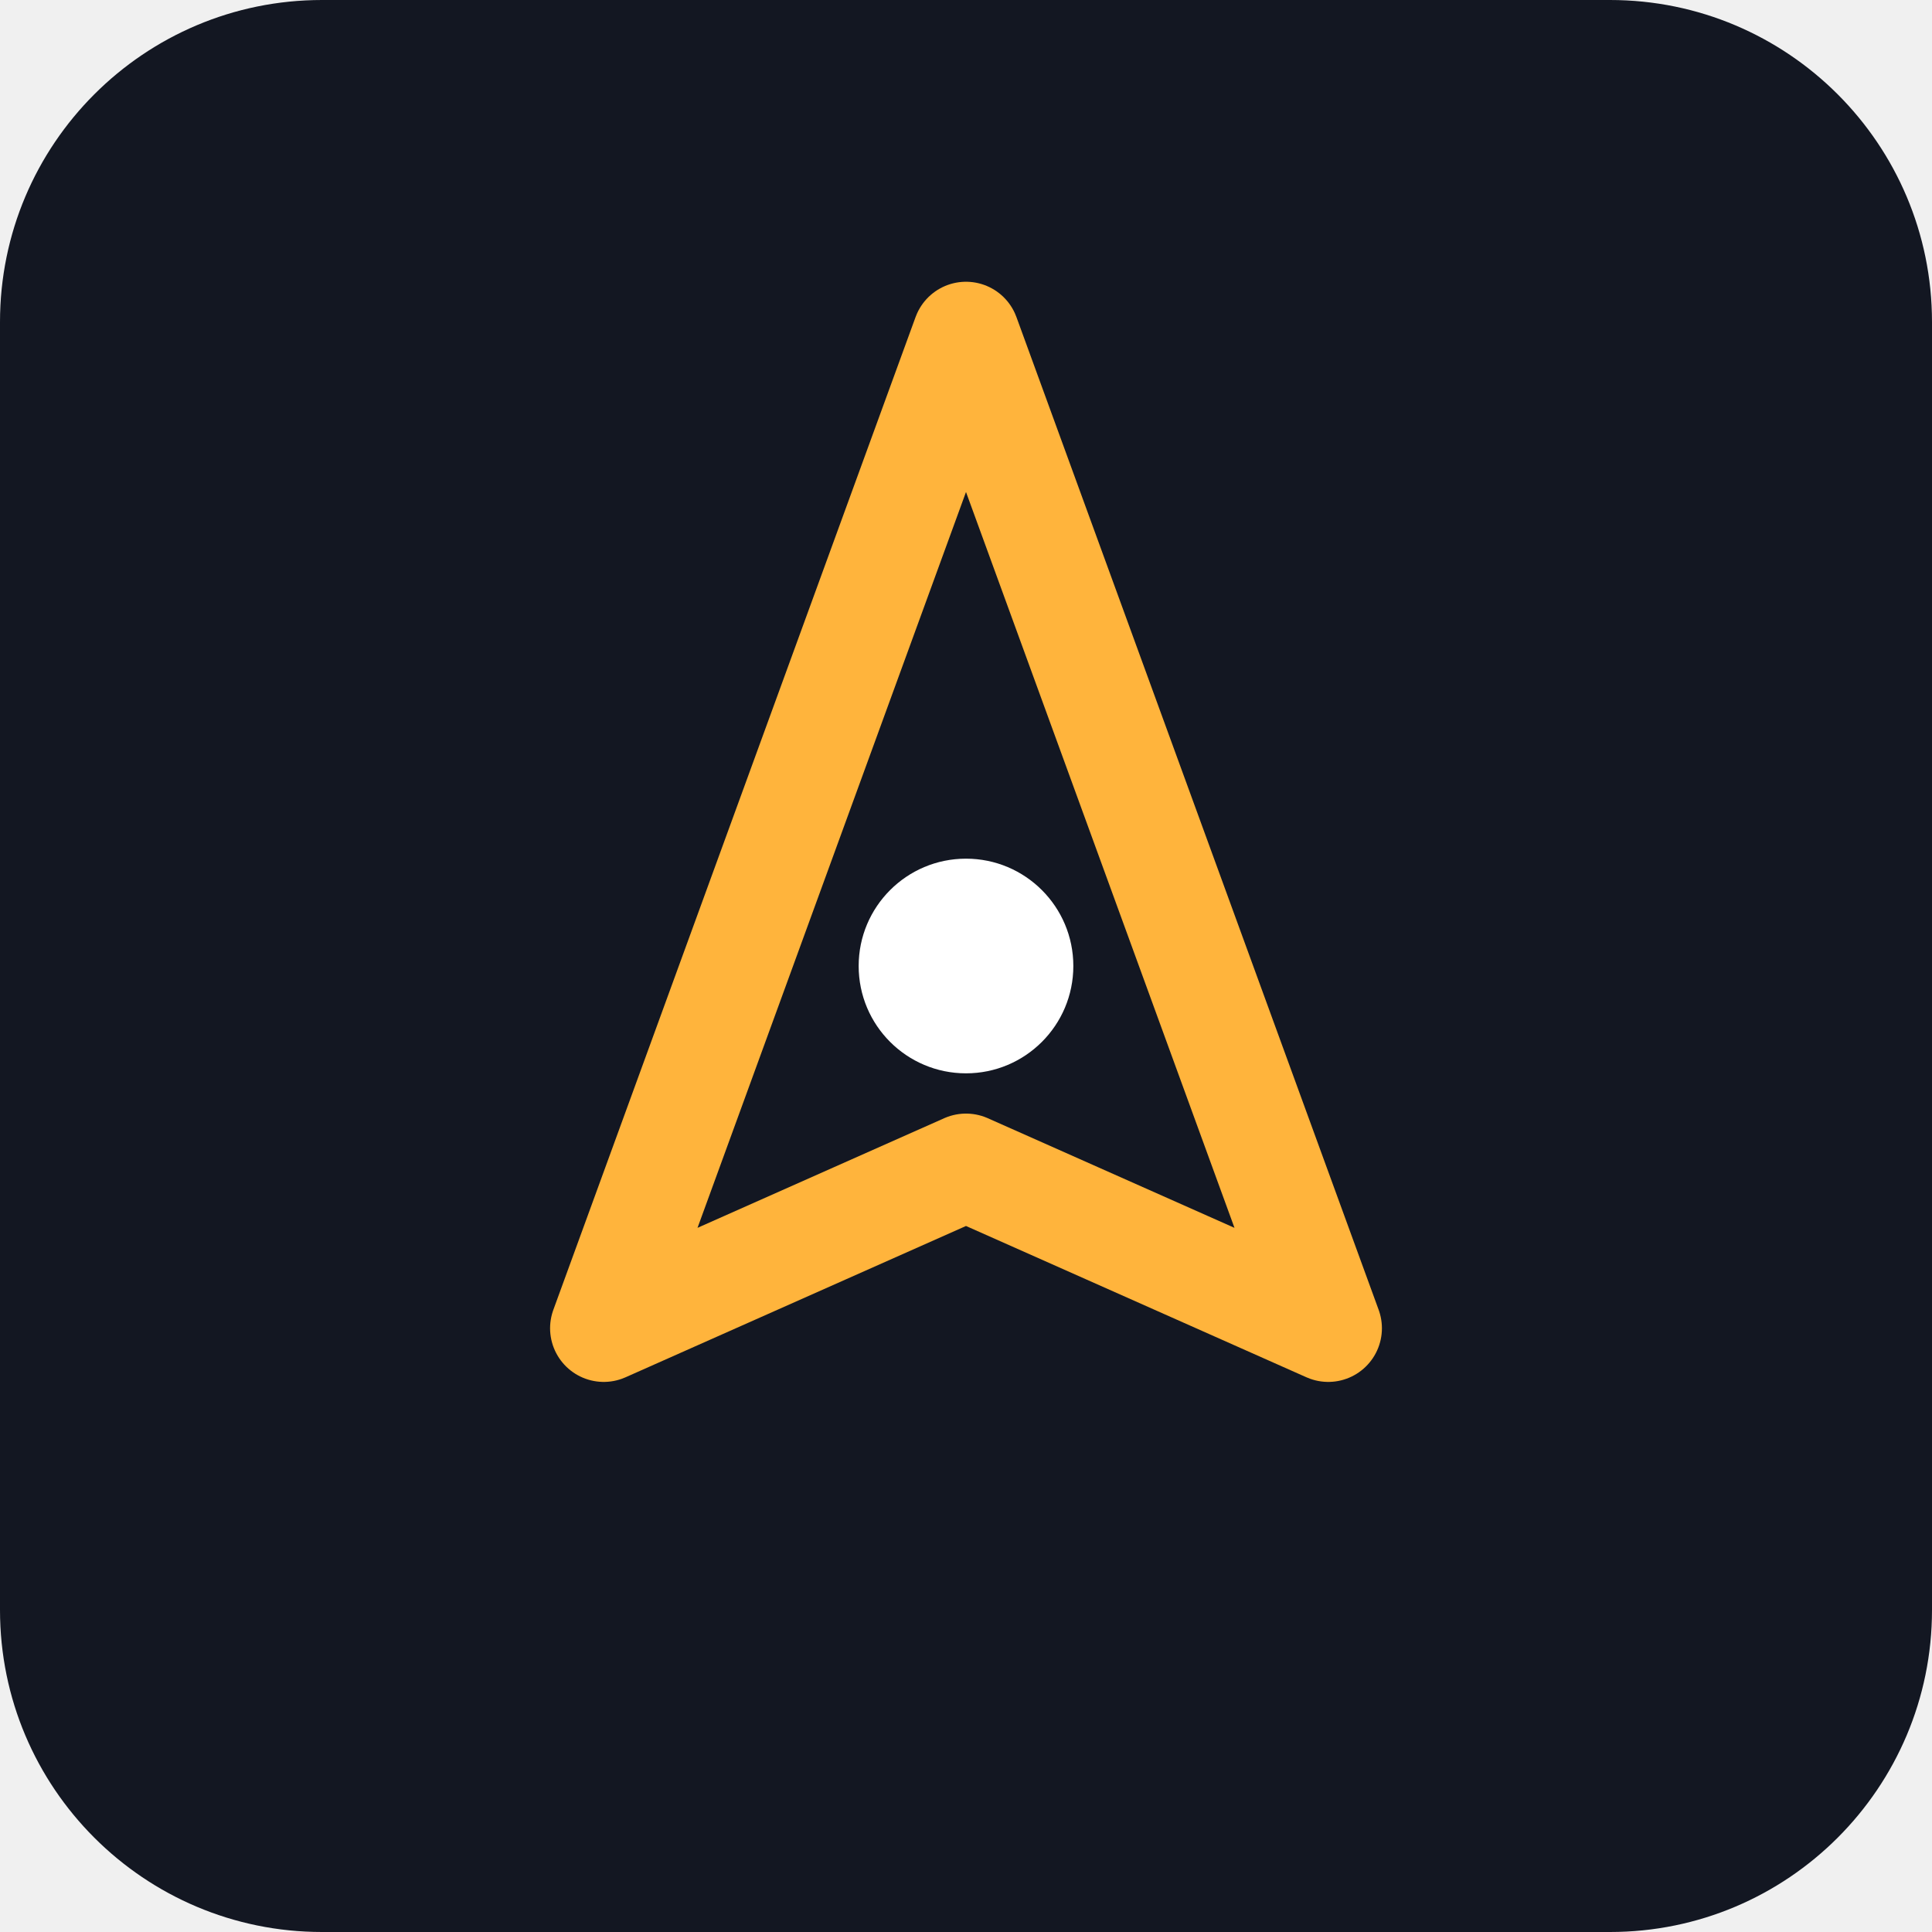
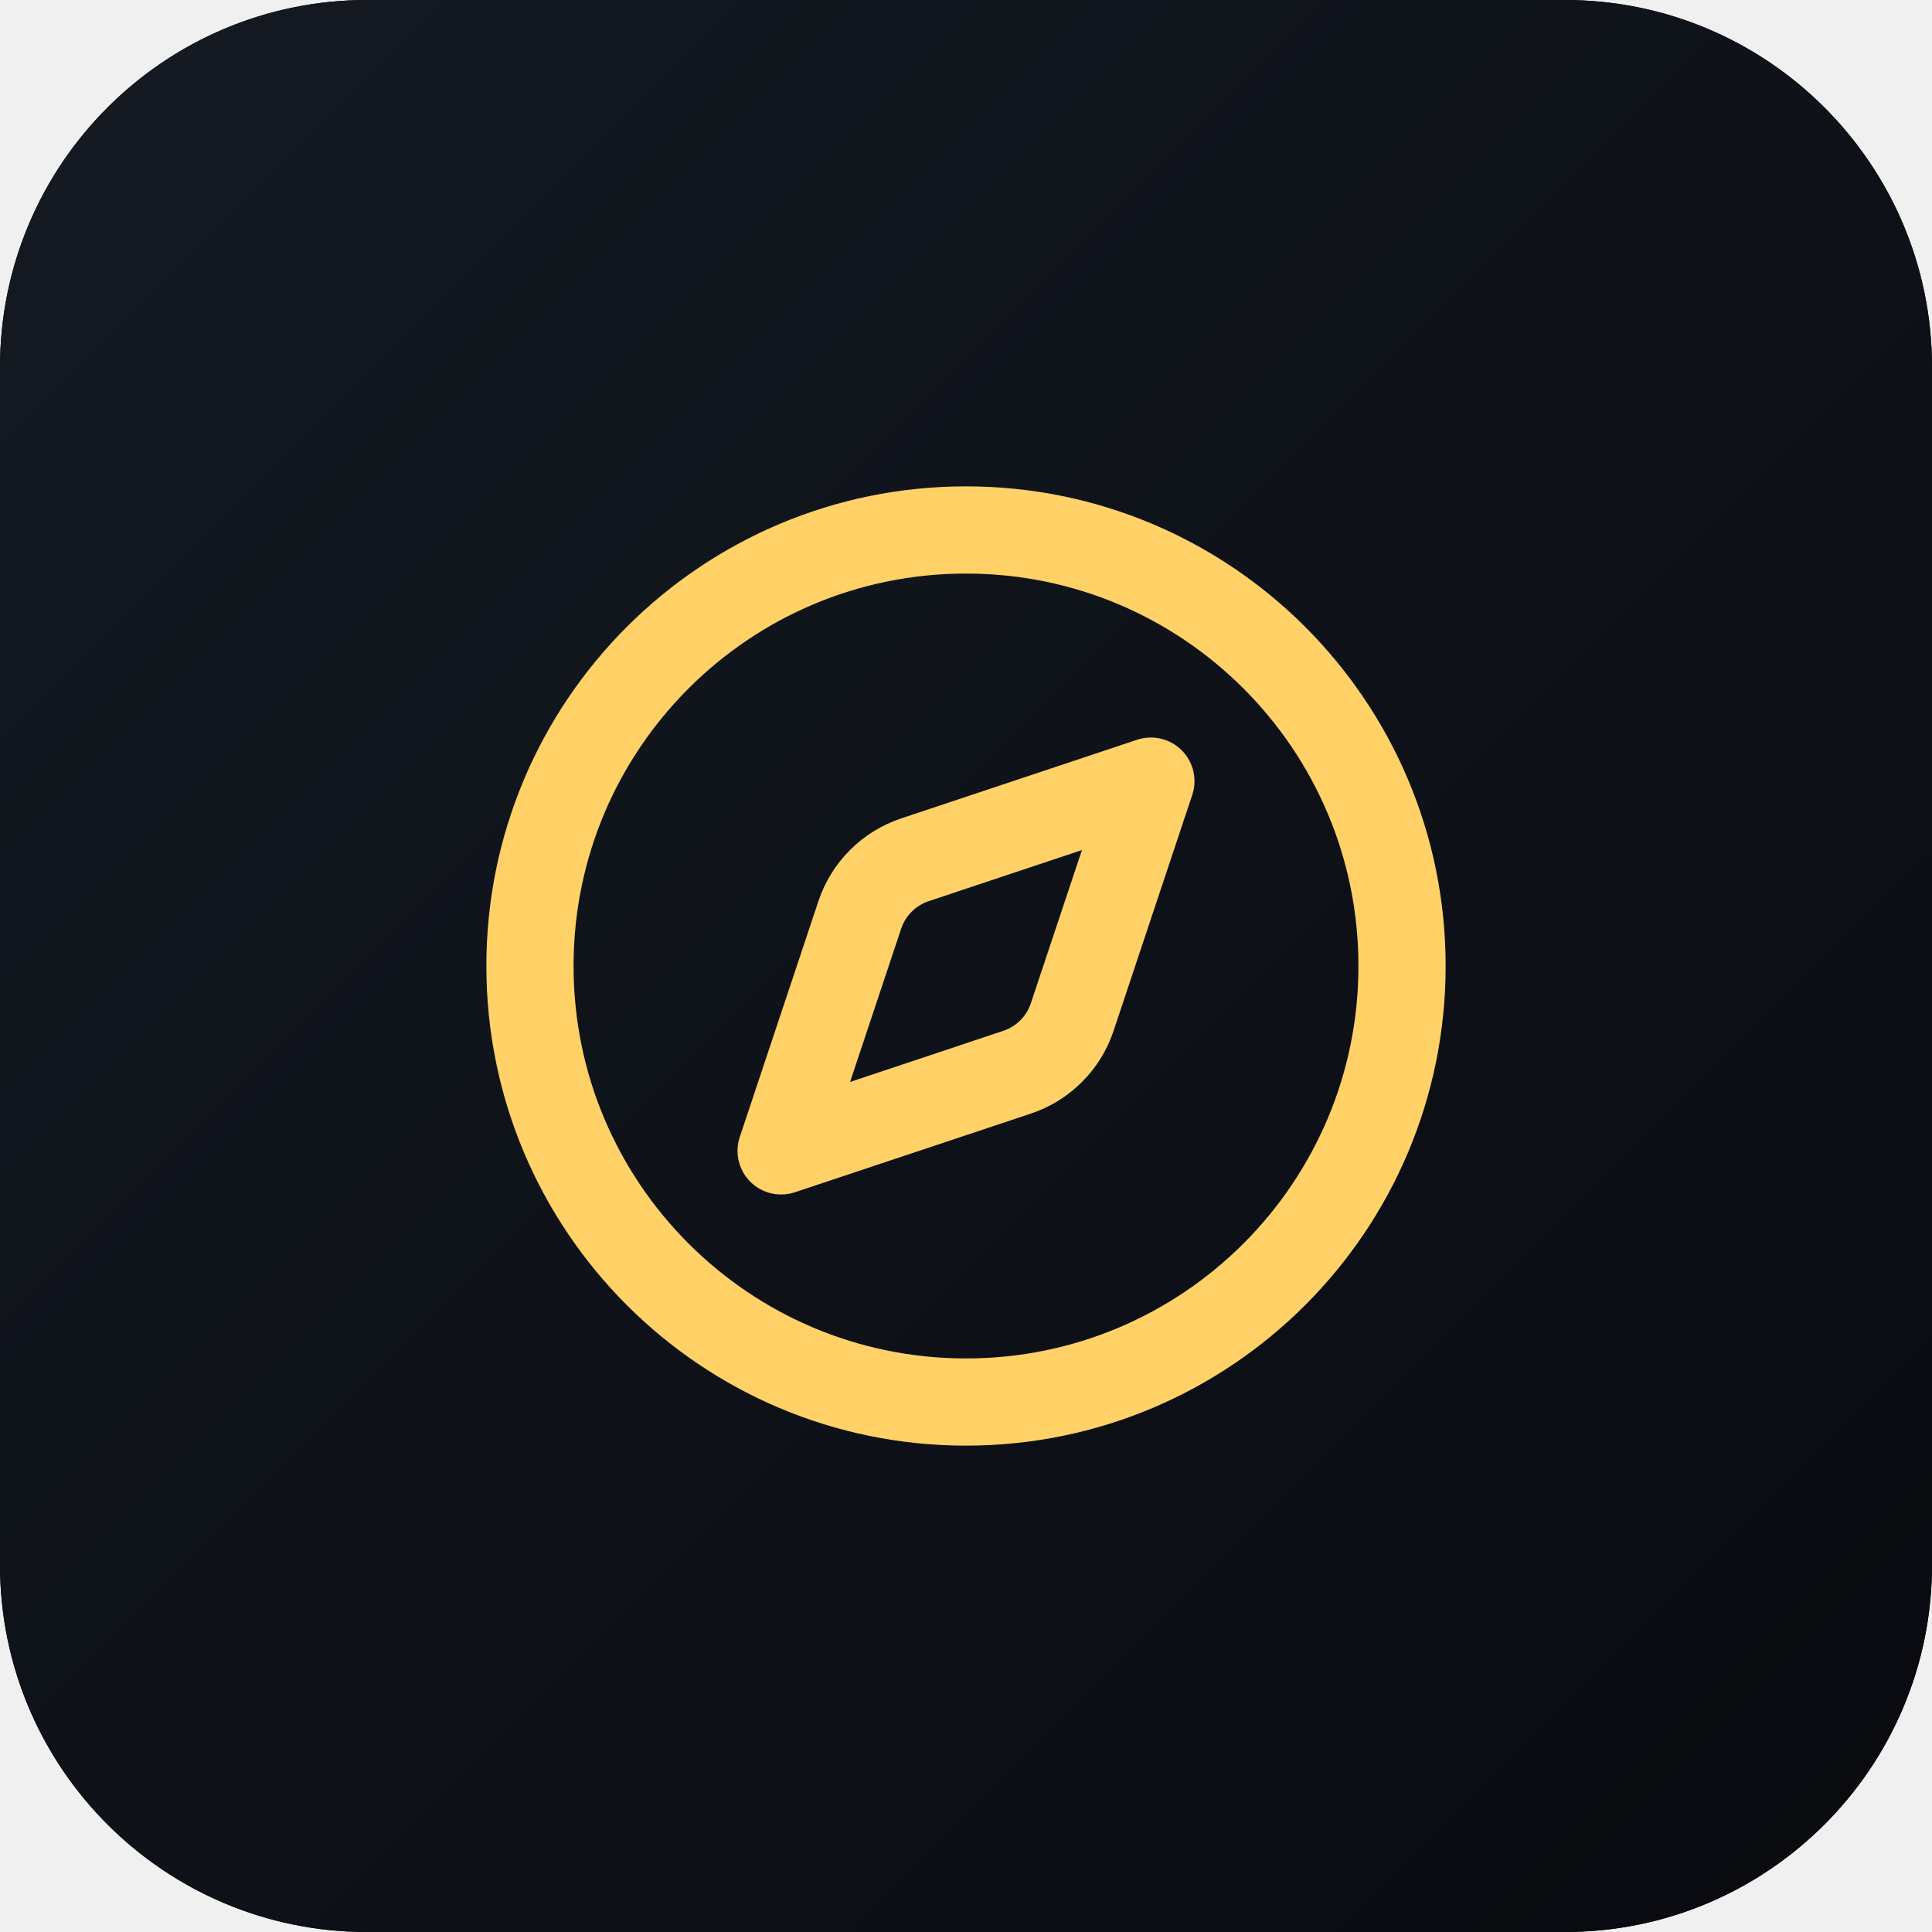
<svg xmlns="http://www.w3.org/2000/svg" width="144" height="144" viewBox="0 0 144 144">
-   <rect width="144" height="144" rx="24" fill="#131722" />
-   <path d="M72 25 99 99 72 87 45 99Z" fill="none" stroke="#ffb43c" stroke-width="8" stroke-linejoin="round" />
-   <circle cx="72" cy="72" r="8" fill="#fff" />
+   <defs>
+     <linearGradient id="surface" x1="0" y1="0" x2="1" y2="1">
+       <stop stop-color="#151A23" />
+       <stop offset="1" stop-color="#080A0E" />
+     </linearGradient>
+   </defs>
+   <rect width="144" height="144" rx="27.36" fill="#07090C" />
+   <rect width="144" height="144" rx="27.36" fill="url(#surface)" />
+   <g transform="translate(33 33) scale(3.25)" fill="none" stroke="#FFD166" stroke-width="2" stroke-linecap="round" stroke-linejoin="round">
+     <path d="m16.24 7.76-1.804 5.411a2 2 0 0 1-1.265 1.265L7.76 16.24l1.804-5.411a2 2 0 0 1 1.265-1.265z" />
+     <circle cx="12" cy="12" r="10" />
+   </g>
</svg>
